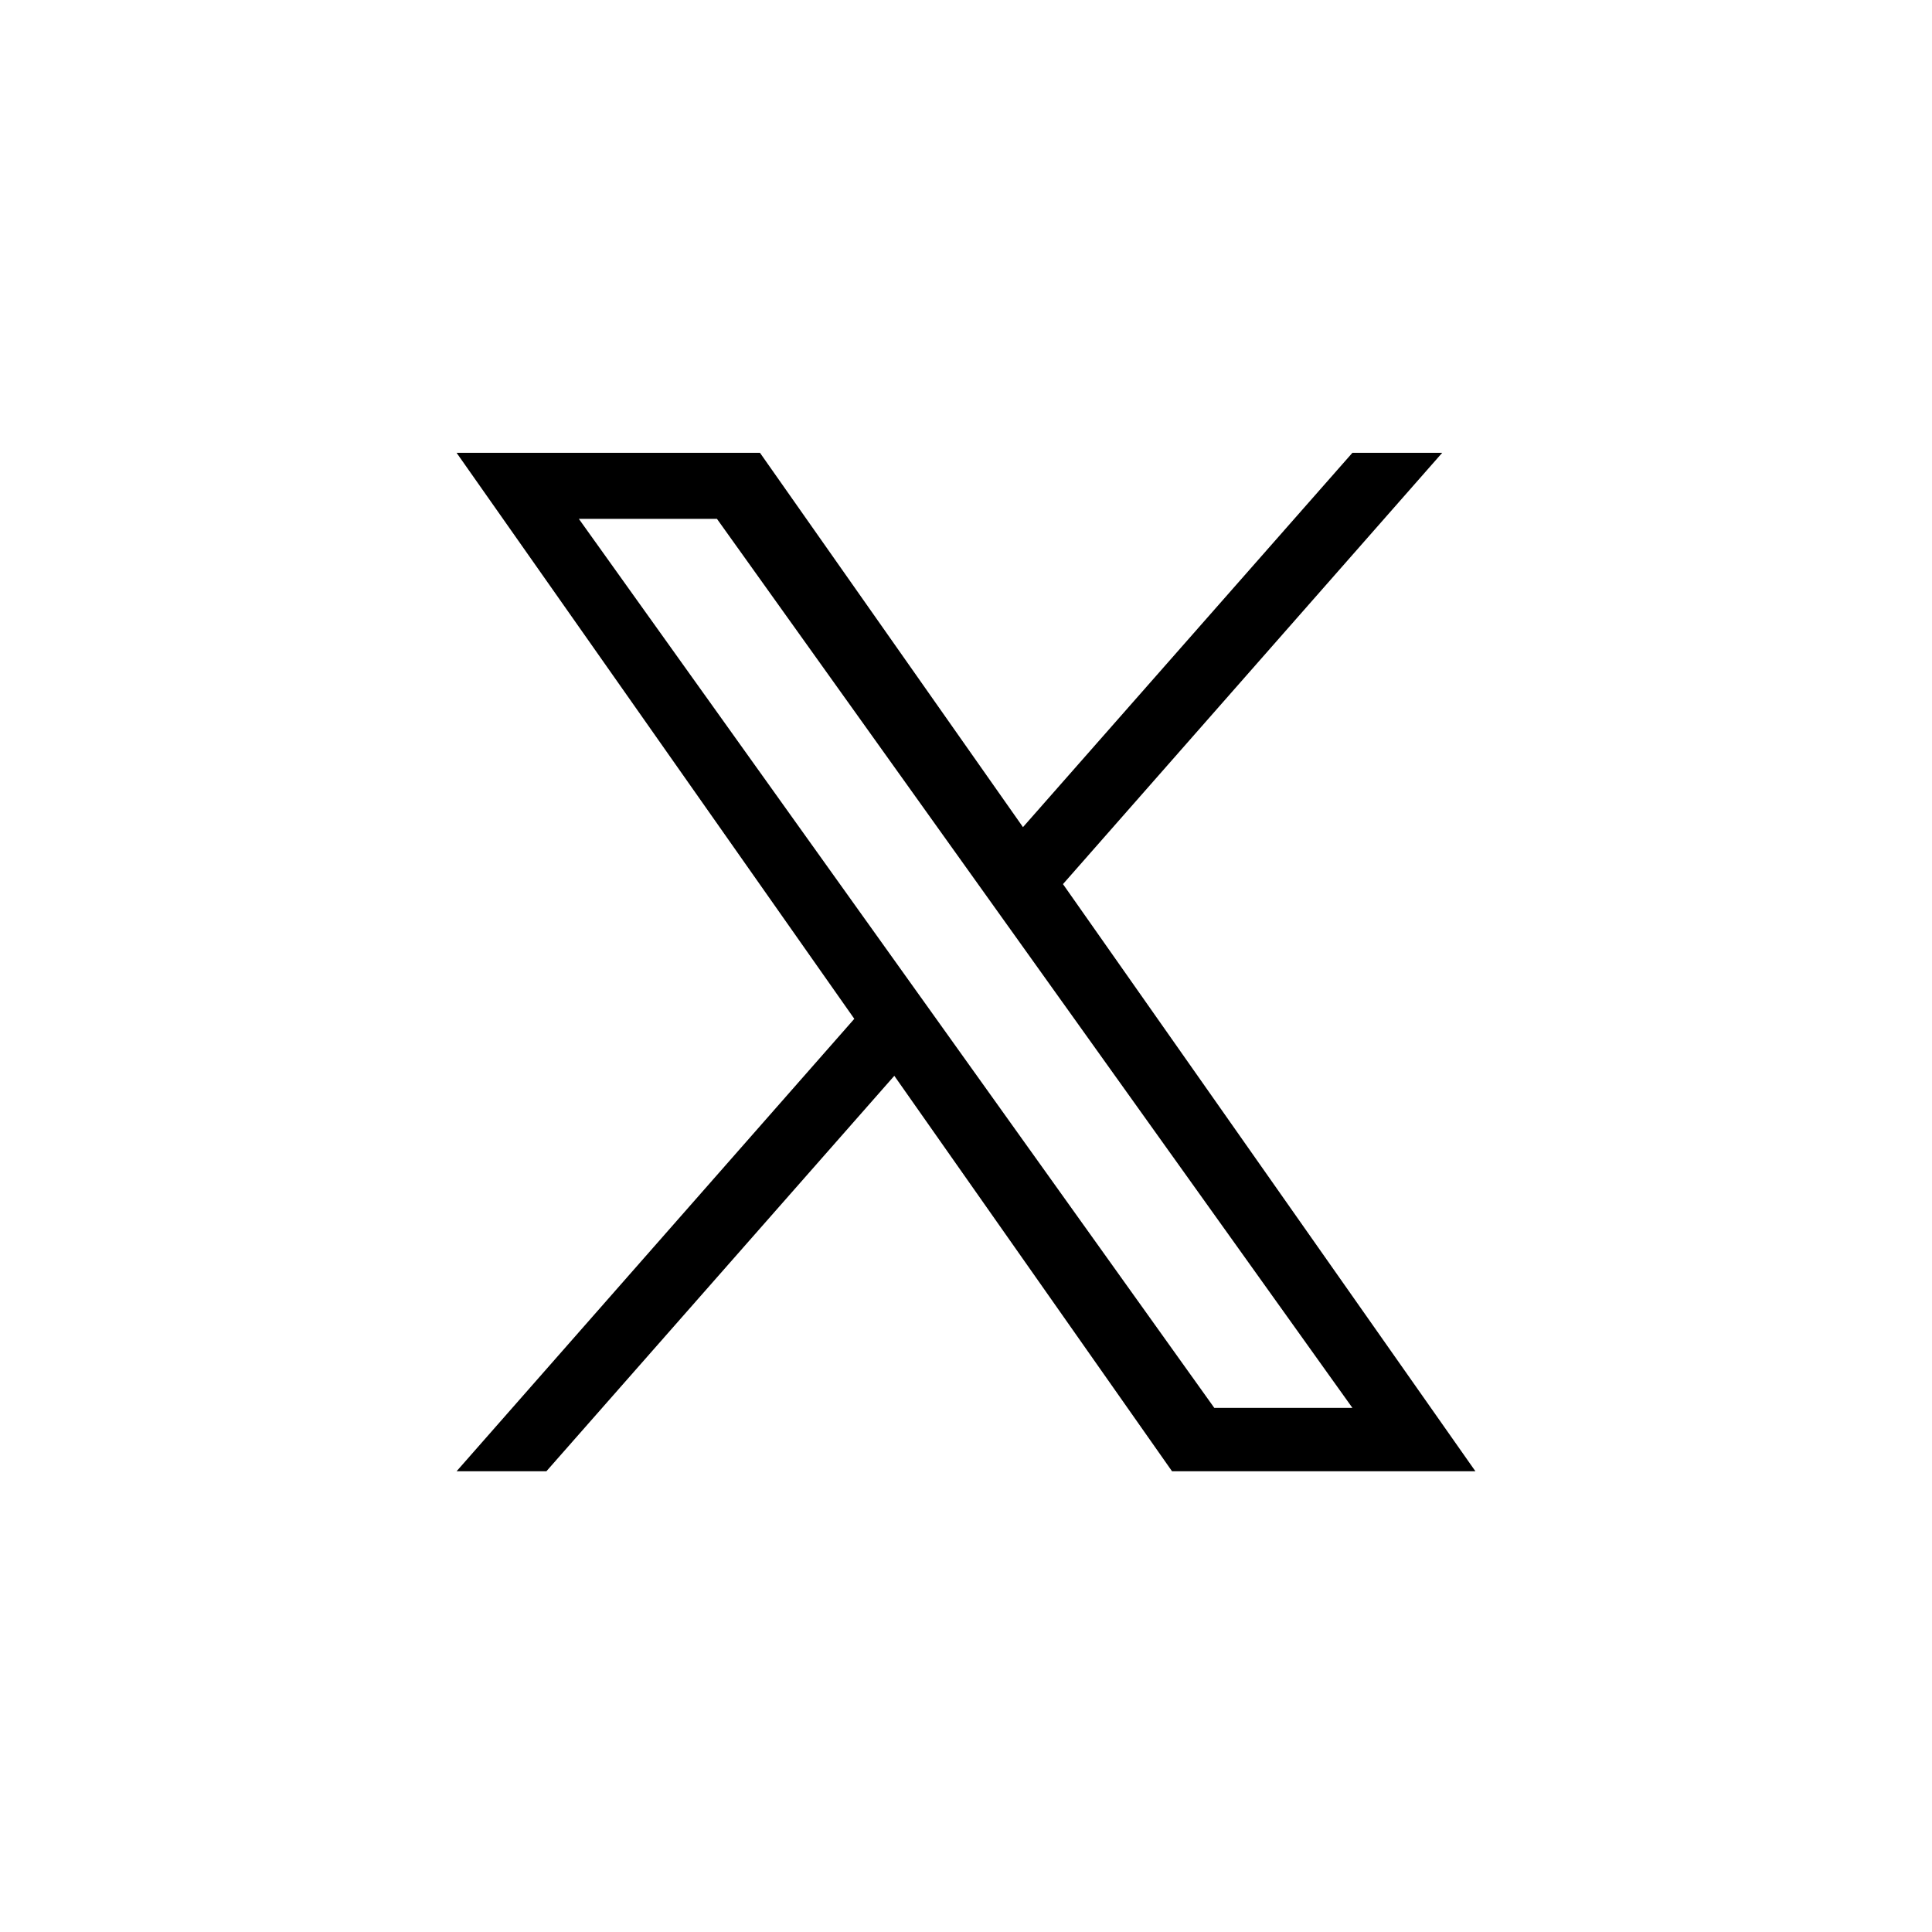
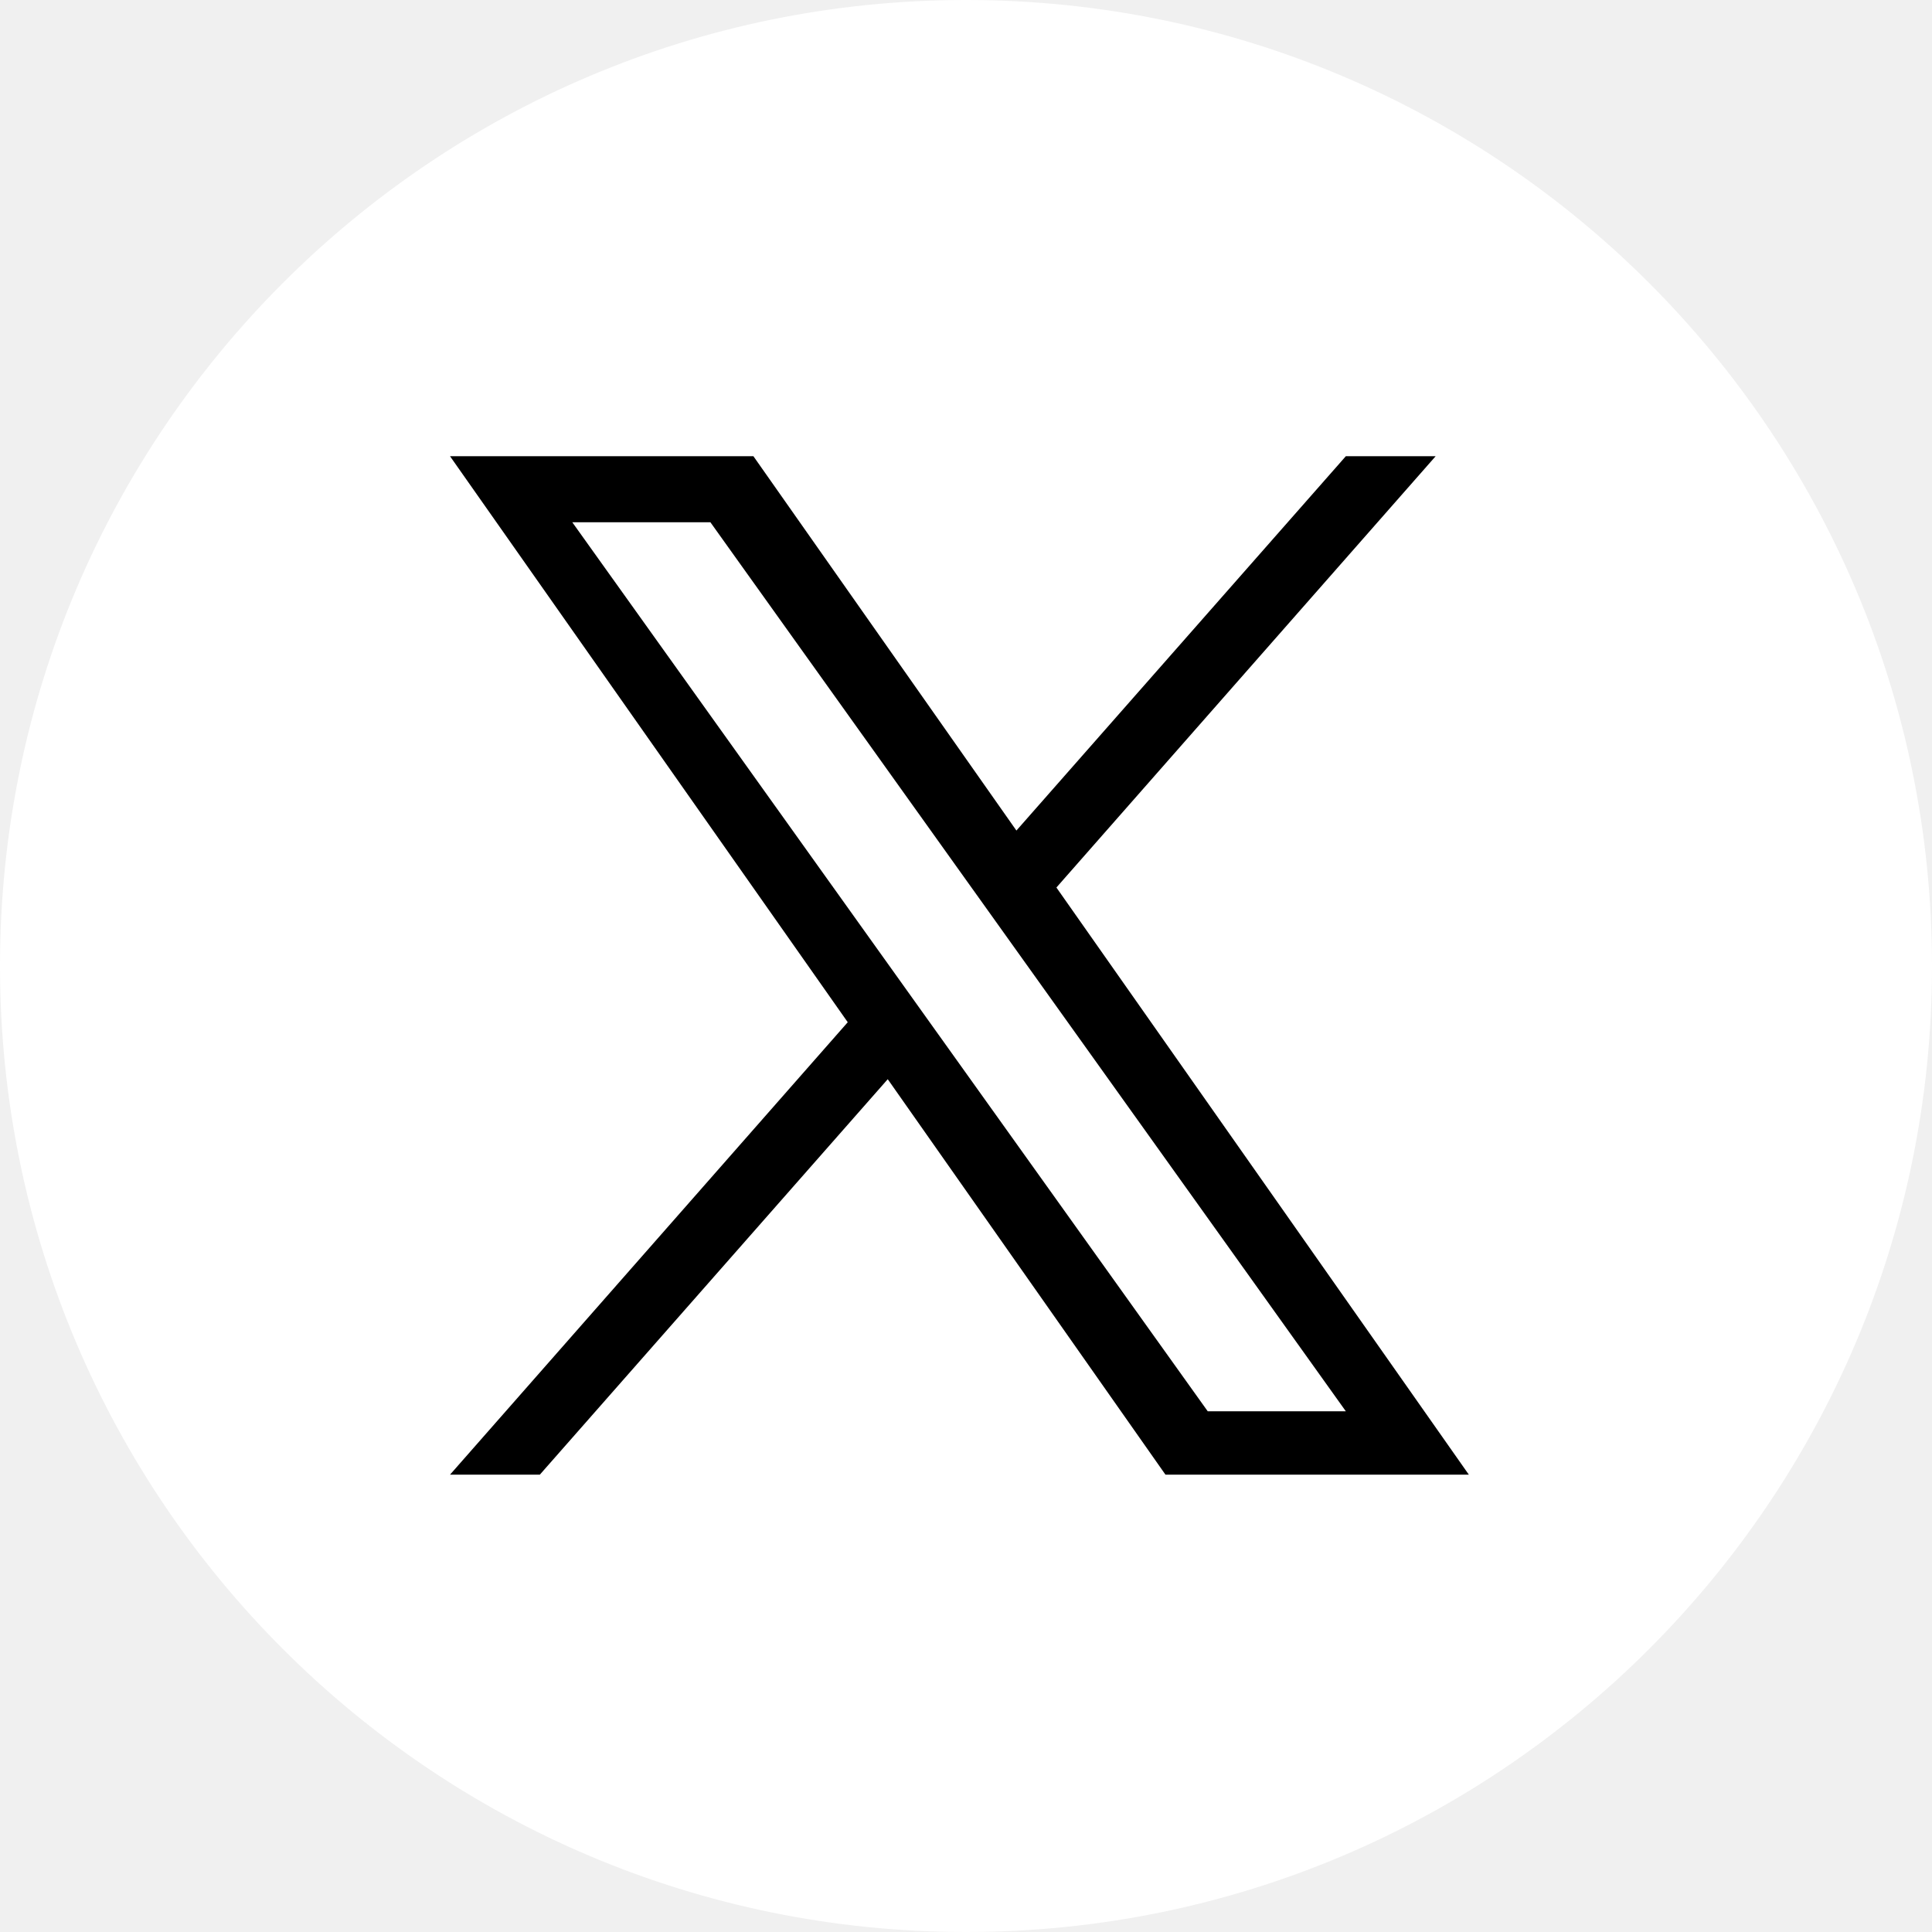
<svg xmlns="http://www.w3.org/2000/svg" aria-label="X" role="img" viewBox="0 0 512 512">
-   <rect width="512" height="512" fill="#fff" />
-   <path d="M281.7 234.3 382.2 120h-23.8l-87.3 99.2-69.7-99.2H121l105.4 150L121 389.9h23.8L237 285.1l73.6 104.8H391ZM153.4 137.5H190l168.4 235.6h-36.6Z" />
+   <circle cx="256" cy="256" r="256" fill="#fff" />
+   <path d="M 279.96 235.202 L 380.46 120.902 L 356.66 120.902 L 269.36 220.102 L 199.66 120.902 L 119.26 120.902 L 224.66 270.902 L 119.26 390.802 L 143.06 390.802 L 235.26 286.002 L 308.86 390.802 L 389.26 390.802 L 279.96 235.202 Z M 151.66 138.402 L 188.26 138.402 L 356.66 374.002 L 320.06 374.002 L 151.66 138.402 Z" />
</svg>
